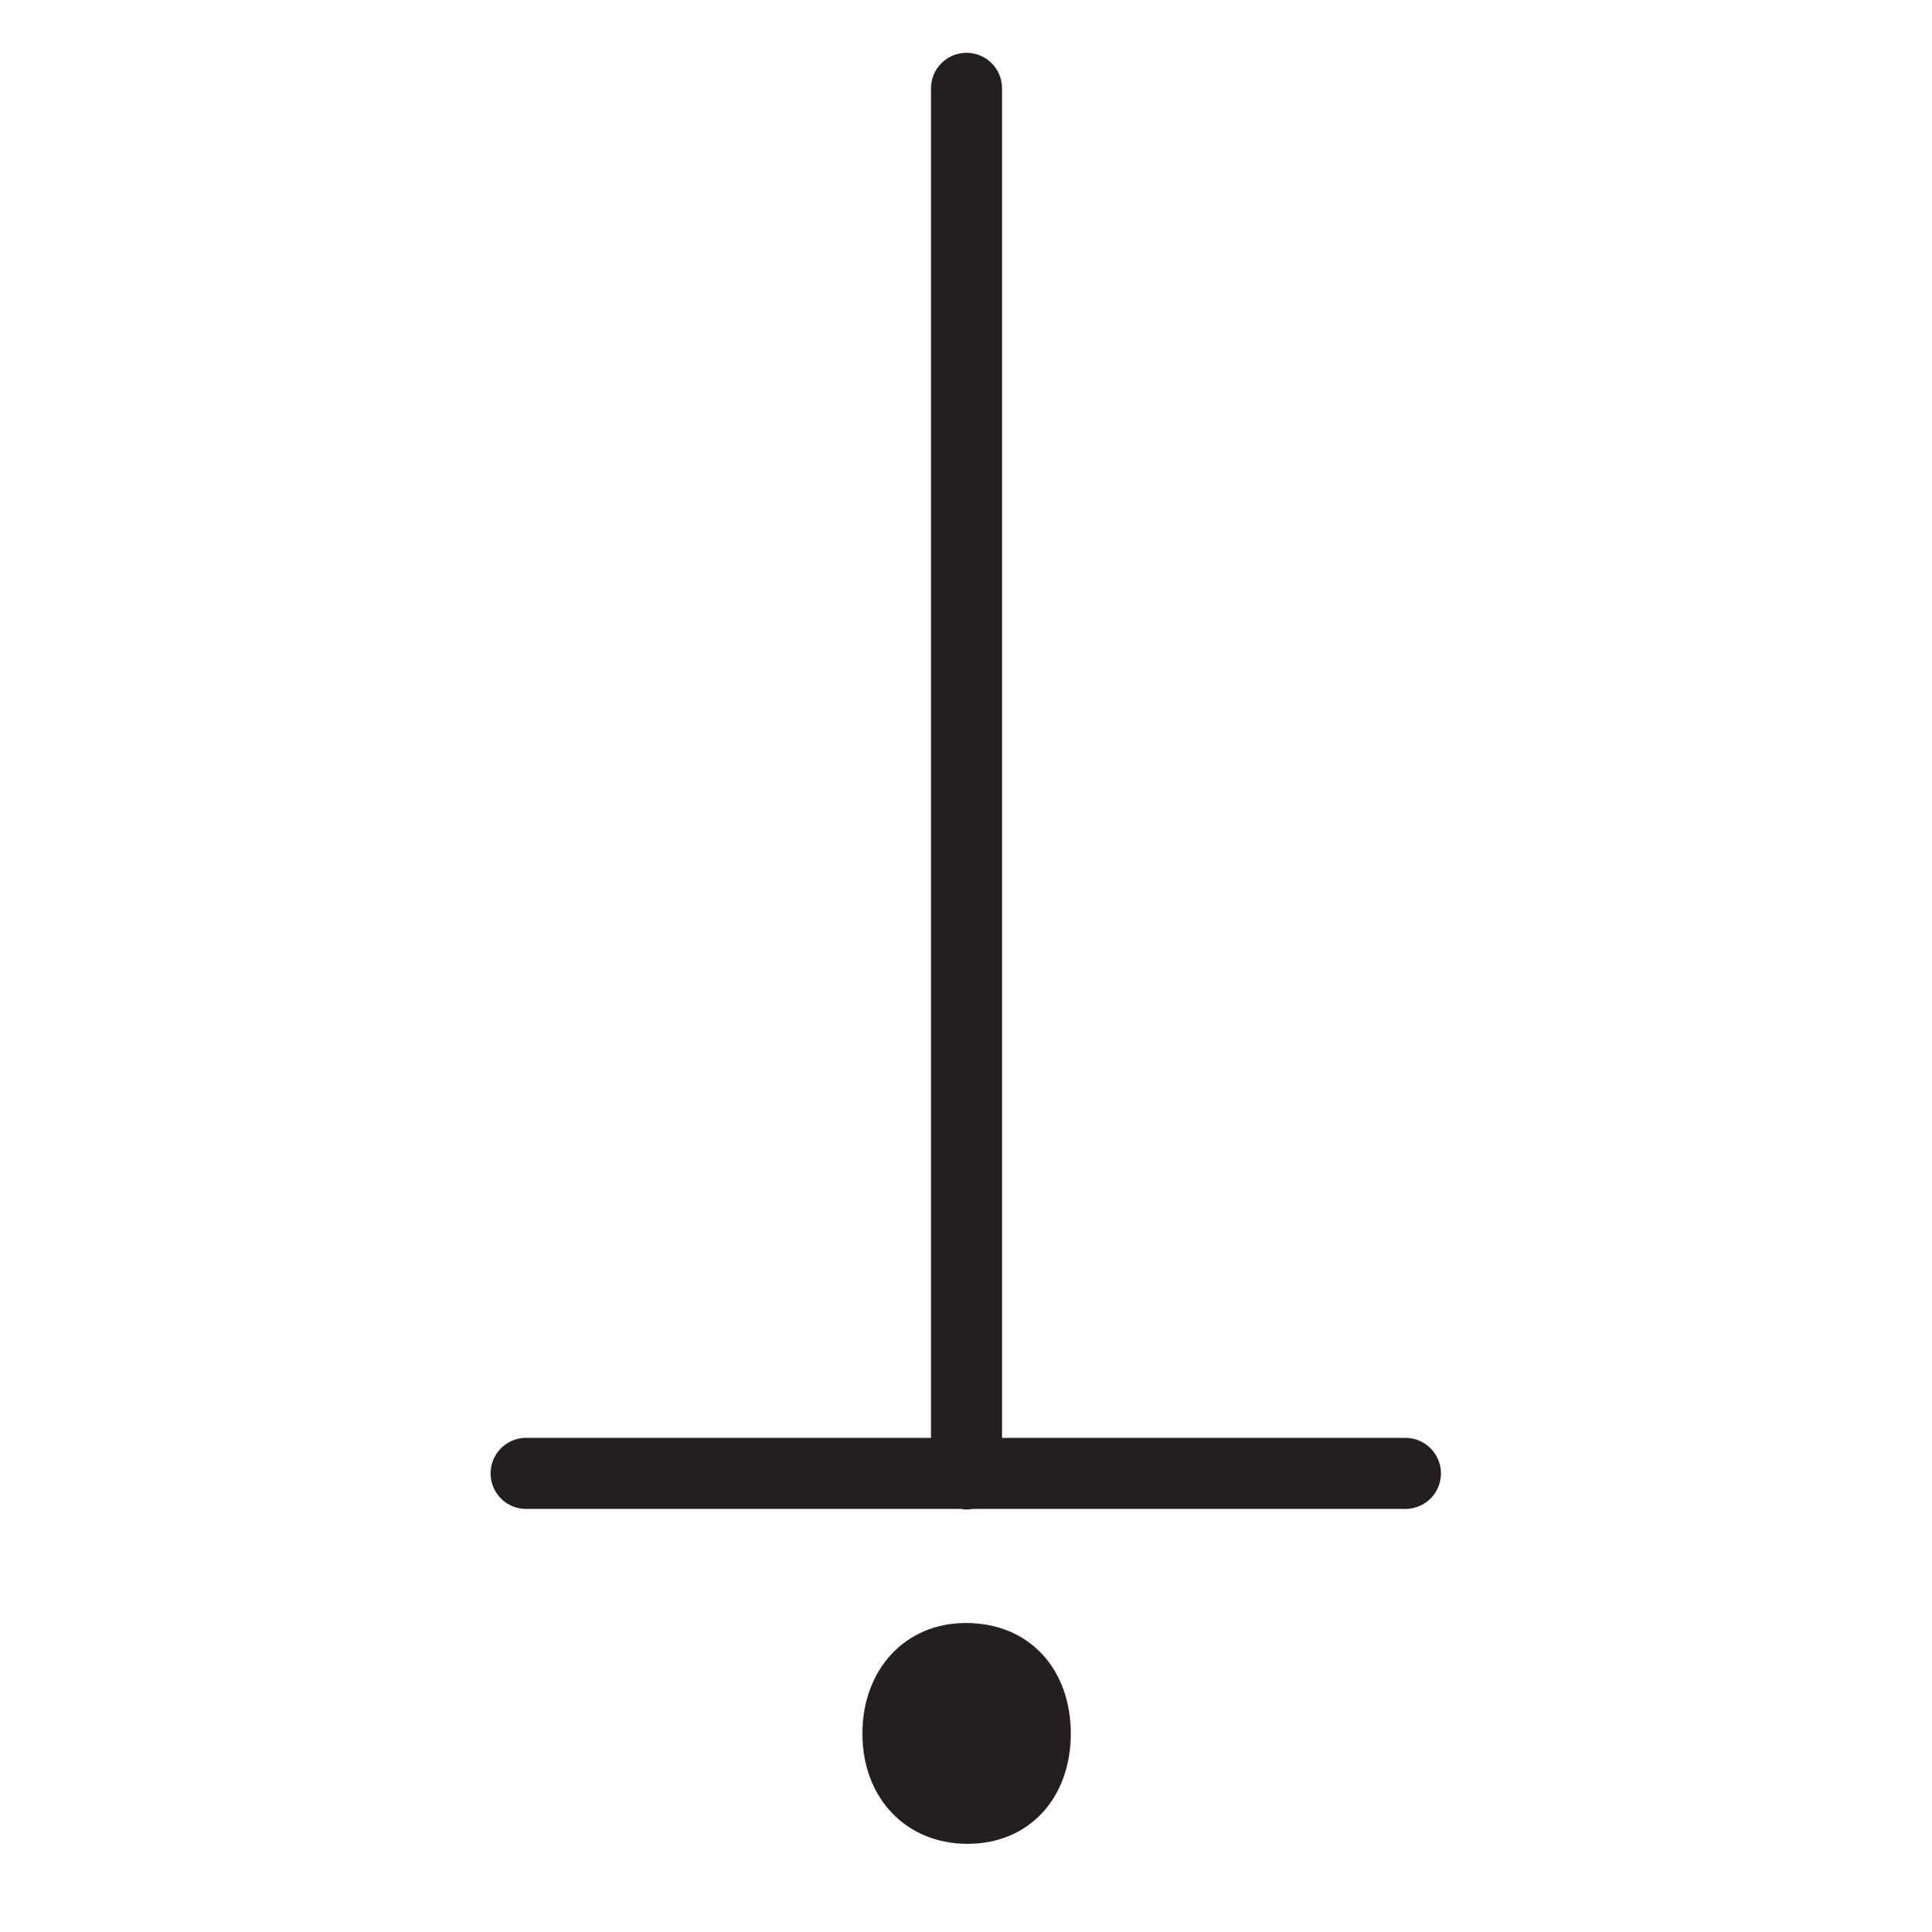
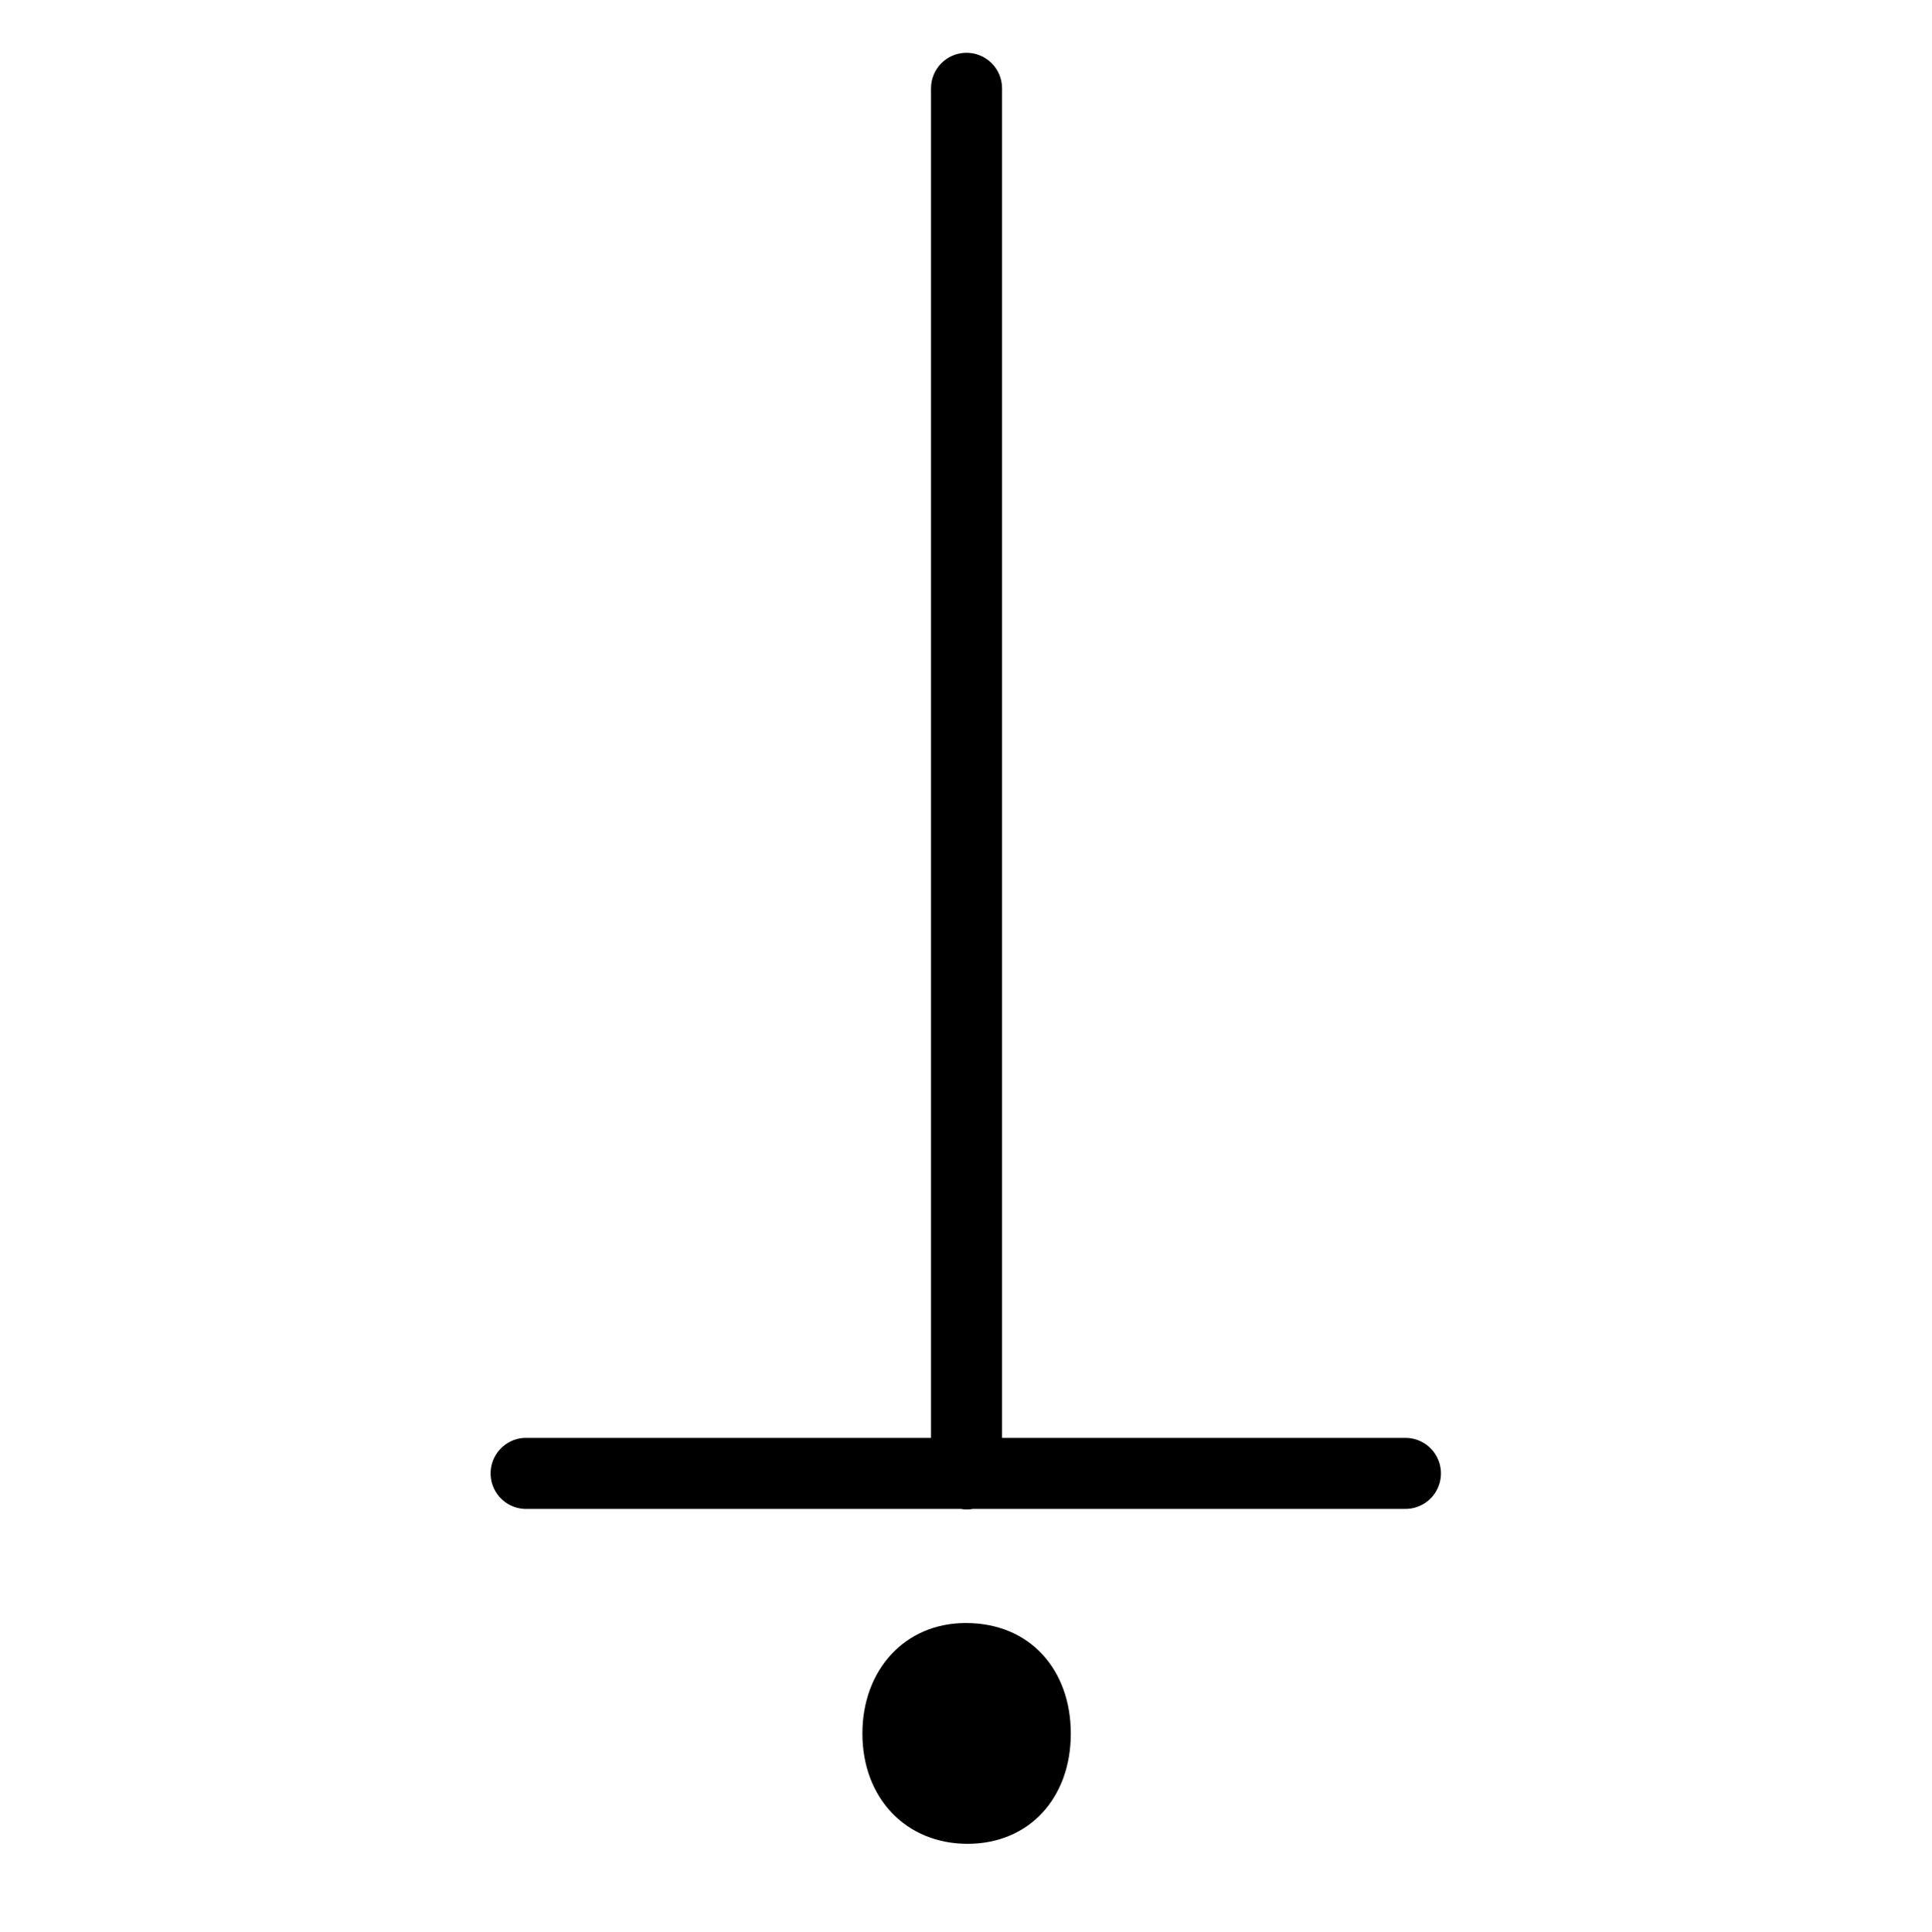
<svg xmlns="http://www.w3.org/2000/svg" height="65cm" viewBox="0 0 650 650" width="65cm">
-   <path d="m325.003 17.77a11.954 11.954 0 0 0 -11.648 11.954v454.234h-135.66a11.969 11.969 0 0 0 -1.221 23.907 11.934 11.934 0 0 0 1.221 0h145.68a11.934 11.934 0 0 0 1.732.197 11.934 11.934 0 0 1 .051 0 11.934 11.934 0 0 0 2.343-.197h145.426a11.954 11.954 0 1 0 0-23.907h-135.66v-454.234a11.954 11.954 0 0 0 -12.259-11.954zm.051 528.5c-20.668 0-34.793 15.943-34.793 37.184 0 21.813 14.735 37.132 35.403 37.132 20.62 0 34.742-15.319 34.742-37.132 0-21.241-13.539-37.184-35.352-37.184z" fill="#231f20" stroke-width="26.043" />
+   <path d="m325.003 17.77a11.954 11.954 0 0 0 -11.648 11.954v454.234h-135.66a11.969 11.969 0 0 0 -1.221 23.907 11.934 11.934 0 0 0 1.221 0h145.68a11.934 11.934 0 0 0 1.732.197 11.934 11.934 0 0 1 .051 0 11.934 11.934 0 0 0 2.343-.197h145.426a11.954 11.954 0 1 0 0-23.907h-135.66v-454.234a11.954 11.954 0 0 0 -12.259-11.954zm.051 528.5c-20.668 0-34.793 15.943-34.793 37.184 0 21.813 14.735 37.132 35.403 37.132 20.62 0 34.742-15.319 34.742-37.132 0-21.241-13.539-37.184-35.352-37.184z" stroke-width="26.043" />
</svg>
